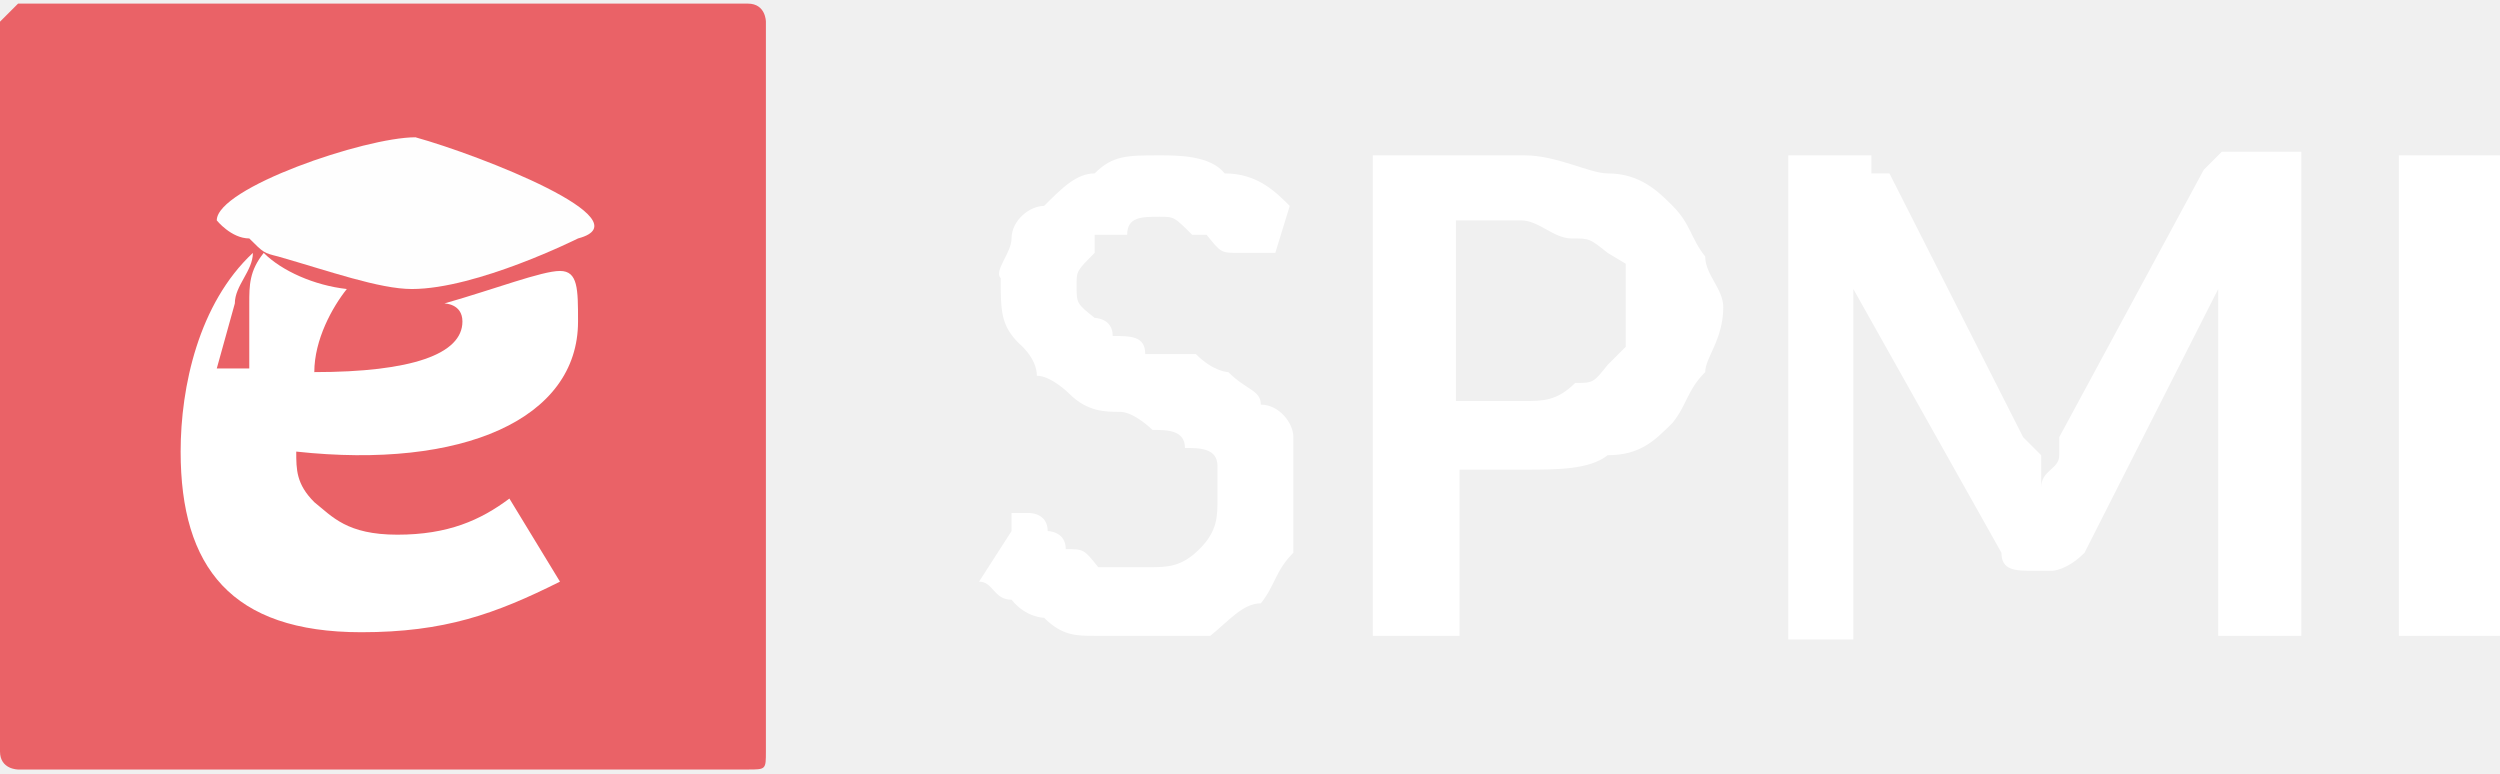
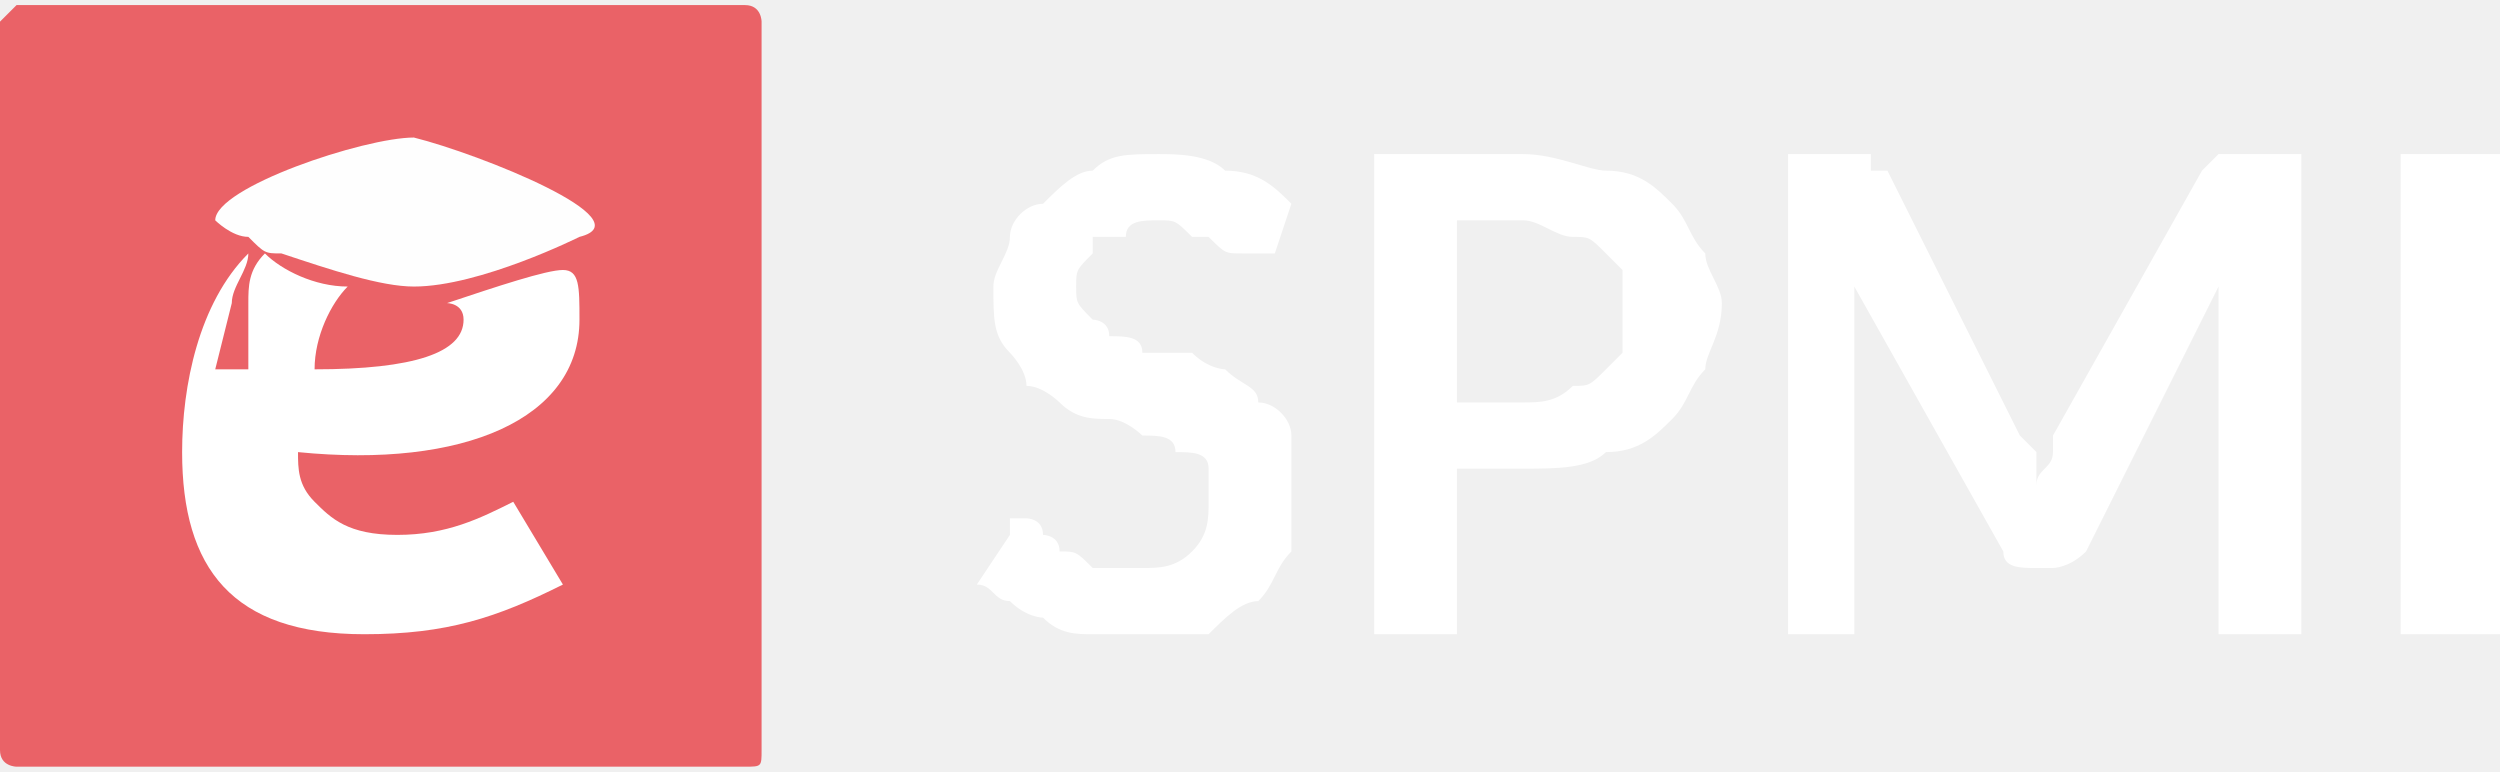
- <svg xmlns="http://www.w3.org/2000/svg" version="1.1" id="Layer_1" x="0px" y="0px" viewBox="0 0 69.2 21.4" style="enable-background:new 0 0 69.2 21.4;" xml:space="preserve">
-   <style type="text/css">
- 	.st0{fill-rule:evenodd;clip-rule:evenodd;fill:#EA6267;}
- 	.st1{fill:#FFFFFF;}
- 	.st2{fill-rule:evenodd;clip-rule:evenodd;fill:#FEFEFE;}
- </style>
+ <svg xmlns="http://www.w3.org/2000/svg" xml:space="preserve" width="24.418mm" height="7.538mm" version="1.1" style="shape-rendering:geometricPrecision; text-rendering:geometricPrecision; image-rendering:optimizeQuality; fill-rule:evenodd; clip-rule:evenodd" viewBox="0 0 151 46">
+   <defs>
+     <style type="text/css">
+    
+     .fil0 {fill:#EA6267}
+     .fil1 {fill:white;fill-rule:nonzero}
+     .fil2 {fill:white;fill-rule:nonzero}
+     .fil3 {fill:#FEFEFE}
+    
+   </style>
+   </defs>
  <g id="Layer_x0020_1">
    <g id="_2239325310592">
-       <path class="st0" d="M0.5,0.1h20.2c0.5,0,0.5,0.5,0.5,0.5v20.2c0,0.5,0,0.5-0.5,0.5H0.5c0,0-0.5,0-0.5-0.5V0.6L0.5,0.1z" />
-       <path class="st1" d="M35.3,7c-0.5,0-0.5,0-0.5,0s0,0-0.5,0l0,0c-0.5,0-0.5,0-0.9-0.5H33c-0.5-0.5-0.5-0.5-0.9-0.5    c-0.5,0-0.9,0-0.9,0.5c-0.5,0-0.5,0-0.9,0c0,0.5,0,0.5,0,0.5c-0.5,0.5-0.5,0.5-0.5,0.9c0,0.5,0,0.5,0.5,0.9c0,0,0.5,0,0.5,0.5    c0.5,0,0.9,0,0.9,0.5c0.5,0,0.9,0,1.4,0c0.5,0.5,0.9,0.5,0.9,0.5c0.5,0.5,0.9,0.5,0.9,0.9c0.5,0,0.9,0.5,0.9,0.9s0,0.9,0,1.4    s0,0.9,0,1.8c-0.5,0.5-0.5,0.9-0.9,1.4c-0.5,0-0.9,0.5-1.4,0.9c-0.5,0-1.4,0-1.8,0c-0.5,0-0.9,0-1.4,0c-0.5,0-0.9,0-1.4-0.5    c0,0-0.5,0-0.9-0.5c-0.5,0-0.5-0.5-0.9-0.5l0.9-1.4c0,0,0,0,0-0.5h0.5c0,0,0.5,0,0.5,0.5c0,0,0.5,0,0.5,0.5c0.5,0,0.5,0,0.9,0.5    c0.5,0,0.9,0,1.4,0c0.5,0,0.9,0,1.4-0.5c0.5-0.5,0.5-0.9,0.5-1.4c0-0.5,0-0.9,0-0.9c0-0.5-0.5-0.5-0.9-0.5c0-0.5-0.5-0.5-0.9-0.5    c0,0-0.5-0.5-0.9-0.5s-0.9,0-1.4-0.5c0,0-0.5-0.5-0.9-0.5c0-0.5-0.5-0.9-0.5-0.9c-0.5-0.5-0.5-0.9-0.5-1.8C27.5,7.5,28,7,28,6.6    c0-0.5,0.5-0.9,0.9-0.9c0.5-0.5,0.9-0.9,1.4-0.9c0.5-0.5,0.9-0.5,1.8-0.5c0.5,0,1.4,0,1.8,0.5c0.9,0,1.4,0.5,1.8,0.9L35.3,7z     M42.2,11.1c0.5,0,0.9,0,1.4-0.5c0.5,0,0.5,0,0.9-0.5l0.5-0.5c0-0.5,0-0.9,0-1.4c0,0,0-0.5,0-0.9L44.5,7C44,6.6,44,6.6,43.5,6.6    c-0.5,0-0.9-0.5-1.4-0.5h-1.8v5H42.2z M42.2,4.3c0.9,0,1.8,0.5,2.3,0.5c0.9,0,1.4,0.5,1.8,0.9c0.5,0.5,0.5,0.9,0.9,1.4    c0,0.5,0.5,0.9,0.5,1.4c0,0.9-0.5,1.4-0.5,1.8c-0.5,0.5-0.5,0.9-0.9,1.4c-0.5,0.5-0.9,0.9-1.8,0.9C44,13,43.1,13,42.2,13h-1.8v4.6    H38V4.3H42.2z M63.7,4.3v13.3h-2.3V8.9c0,0,0-0.5,0-0.9l-3.7,7.3c-0.5,0.5-0.9,0.5-0.9,0.5h-0.5c-0.5,0-0.9,0-0.9-0.5l-4.1-7.3    v0.5c0,0.5,0,0.5,0,0.5v8.7h-1.8V4.3h1.8l0,0c0.5,0,0.5,0,0.5,0v0.5c0,0,0,0,0.5,0l3.7,7.3l0.5,0.5c0,0.5,0,0.5,0,0.9    c0-0.5,0.5-0.5,0.5-0.9v-0.5L61,4.7l0,0l0.5-0.5l0,0h0.5H63.7z M69.2,17.6h-2.8V4.3h2.8V17.6z" />
+       <path class="fil0" d="M1 0l44 0c1,0 1,1 1,1l0 44c0,1 0,1 -1,1l-44 0c0,0 -1,0 -1,-1l0 -44c0,0 1,-1 1,-1z" />
+       <path class="fil1" d="M77 15c-1,0 -1,0 -1,0 0,0 0,0 -1,0 0,0 0,0 0,0 -1,0 -1,0 -2,-1 0,0 -1,0 -1,0 -1,-1 -1,-1 -2,-1 -1,0 -2,0 -2,1 -1,0 -1,0 -2,0 0,1 0,1 0,1 -1,1 -1,1 -1,2 0,1 0,1 1,2 0,0 1,0 1,1 1,0 2,0 2,1 1,0 2,0 3,0 1,1 2,1 2,1 1,1 2,1 2,2 1,0 2,1 2,2 0,1 0,2 0,3 0,1 0,2 0,4 -1,1 -1,2 -2,3 -1,0 -2,1 -3,2 -1,0 -3,0 -4,0 -1,0 -2,0 -3,0 -1,0 -2,0 -3,-1 0,0 -1,0 -2,-1 -1,0 -1,-1 -2,-1l2 -3c0,0 0,0 0,-1 0,0 1,0 1,0 0,0 1,0 1,1 0,0 1,0 1,1 1,0 1,0 2,1 1,0 2,0 3,0 1,0 2,0 3,-1 1,-1 1,-2 1,-3 0,-1 0,-2 0,-2 0,-1 -1,-1 -2,-1 0,-1 -1,-1 -2,-1 0,0 -1,-1 -2,-1 -1,0 -2,0 -3,-1 0,0 -1,-1 -2,-1 0,-1 -1,-2 -1,-2 -1,-1 -1,-2 -1,-4 0,-1 1,-2 1,-3 0,-1 1,-2 2,-2 1,-1 2,-2 3,-2 1,-1 2,-1 4,-1 1,0 3,0 4,1 2,0 3,1 4,2l-1 3zm15 9c1,0 2,0 3,-1 1,0 1,0 2,-1 0,0 1,-1 1,-1 0,-1 0,-2 0,-3 0,0 0,-1 0,-2 0,0 -1,-1 -1,-1 -1,-1 -1,-1 -2,-1 -1,0 -2,-1 -3,-1l-4 0 0 11 4 0zm0 -15c2,0 4,1 5,1 2,0 3,1 4,2 1,1 1,2 2,3 0,1 1,2 1,3 0,2 -1,3 -1,4 -1,1 -1,2 -2,3 -1,1 -2,2 -4,2 -1,1 -3,1 -5,1l-4 0 0 10 -5 0 0 -29 9 0zm47 0l0 29 -5 0 0 -19c0,0 0,-1 0,-2l-8 16c-1,1 -2,1 -2,1l-1 0c-1,0 -2,0 -2,-1l-9 -16c0,0 0,1 0,1 0,1 0,1 0,1l0 19 -4 0 0 -29 4 0c0,0 0,0 0,0 1,0 1,0 1,0 0,0 0,1 0,1 0,0 0,0 1,0l8 16c0,0 1,1 1,1 0,1 0,1 0,2 0,-1 1,-1 1,-2 0,0 0,-1 0,-1l9 -16c0,0 0,0 0,0 0,0 1,-1 1,-1 0,0 0,0 0,0 0,0 1,0 1,0l4 0zm12 29l-6 0 0 -29 6 0 0 29z" />
      <g>
-         <path class="st1" d="M11,14.8c-1.4,0-1.8-0.5-2.3-0.9c-0.5-0.5-0.5-0.9-0.5-1.4C12.8,13,16,11.6,16,8.9c0-0.9,0-1.4-0.5-1.4     s-1.8,0.5-3.2,0.9c0,0,0.5,0,0.5,0.5c0,0.9-1.4,1.4-4.1,1.4c0-0.9,0.5-1.8,0.9-2.3C8.7,7.9,7.8,7.5,7.3,7     C6.9,7.5,6.9,7.9,6.9,8.4l0,0v1.8c0,0,0,0-0.5,0l0,0H6l0.5-1.8l0,0c0-0.5,0.5-0.9,0.5-1.4C5.5,8.4,5,10.7,5,12.5c0,3.2,1.4,5,5,5     c2.3,0,3.7-0.5,5.5-1.4l-1.4-2.3C13.3,14.4,12.4,14.8,11,14.8z" />
-         <path class="st2" d="M16,6.6c0,0-2.8,1.4-4.6,1.4c-0.9,0-2.3-0.5-3.7-0.9C7.3,7,7.3,7,6.9,6.6C6.4,6.6,6,6.1,6,6.1     c0-0.9,4.1-2.3,5.5-2.3C13.3,4.3,17.9,6.1,16,6.6z" />
+         <path class="fil2" d="M24 32c-3,0 -4,-1 -5,-2 -1,-1 -1,-2 -1,-3 10,1 17,-2 17,-8 0,-2 0,-3 -1,-3 -1,0 -4,1 -7,2 0,0 1,0 1,1 0,2 -3,3 -9,3 0,-2 1,-4 2,-5 -2,0 -4,-1 -5,-2 -1,1 -1,2 -1,3 0,0 0,0 0,0l0 4c0,0 0,0 -1,0l0 0c0,0 -1,0 -1,0l1 -4c0,0 0,0 0,0 0,-1 1,-2 1,-3 -3,3 -4,8 -4,12 0,7 3,11 11,11 5,0 8,-1 12,-3l-3 -5c-2,1 -4,2 -7,2z" />
+         <path class="fil3" d="M35 14c0,0 -6,3 -10,3 -2,0 -5,-1 -8,-2 -1,0 -1,0 -2,-1 -1,0 -2,-1 -2,-1 0,-2 9,-5 12,-5 4,1 14,5 10,6z" />
      </g>
    </g>
  </g>
</svg>
